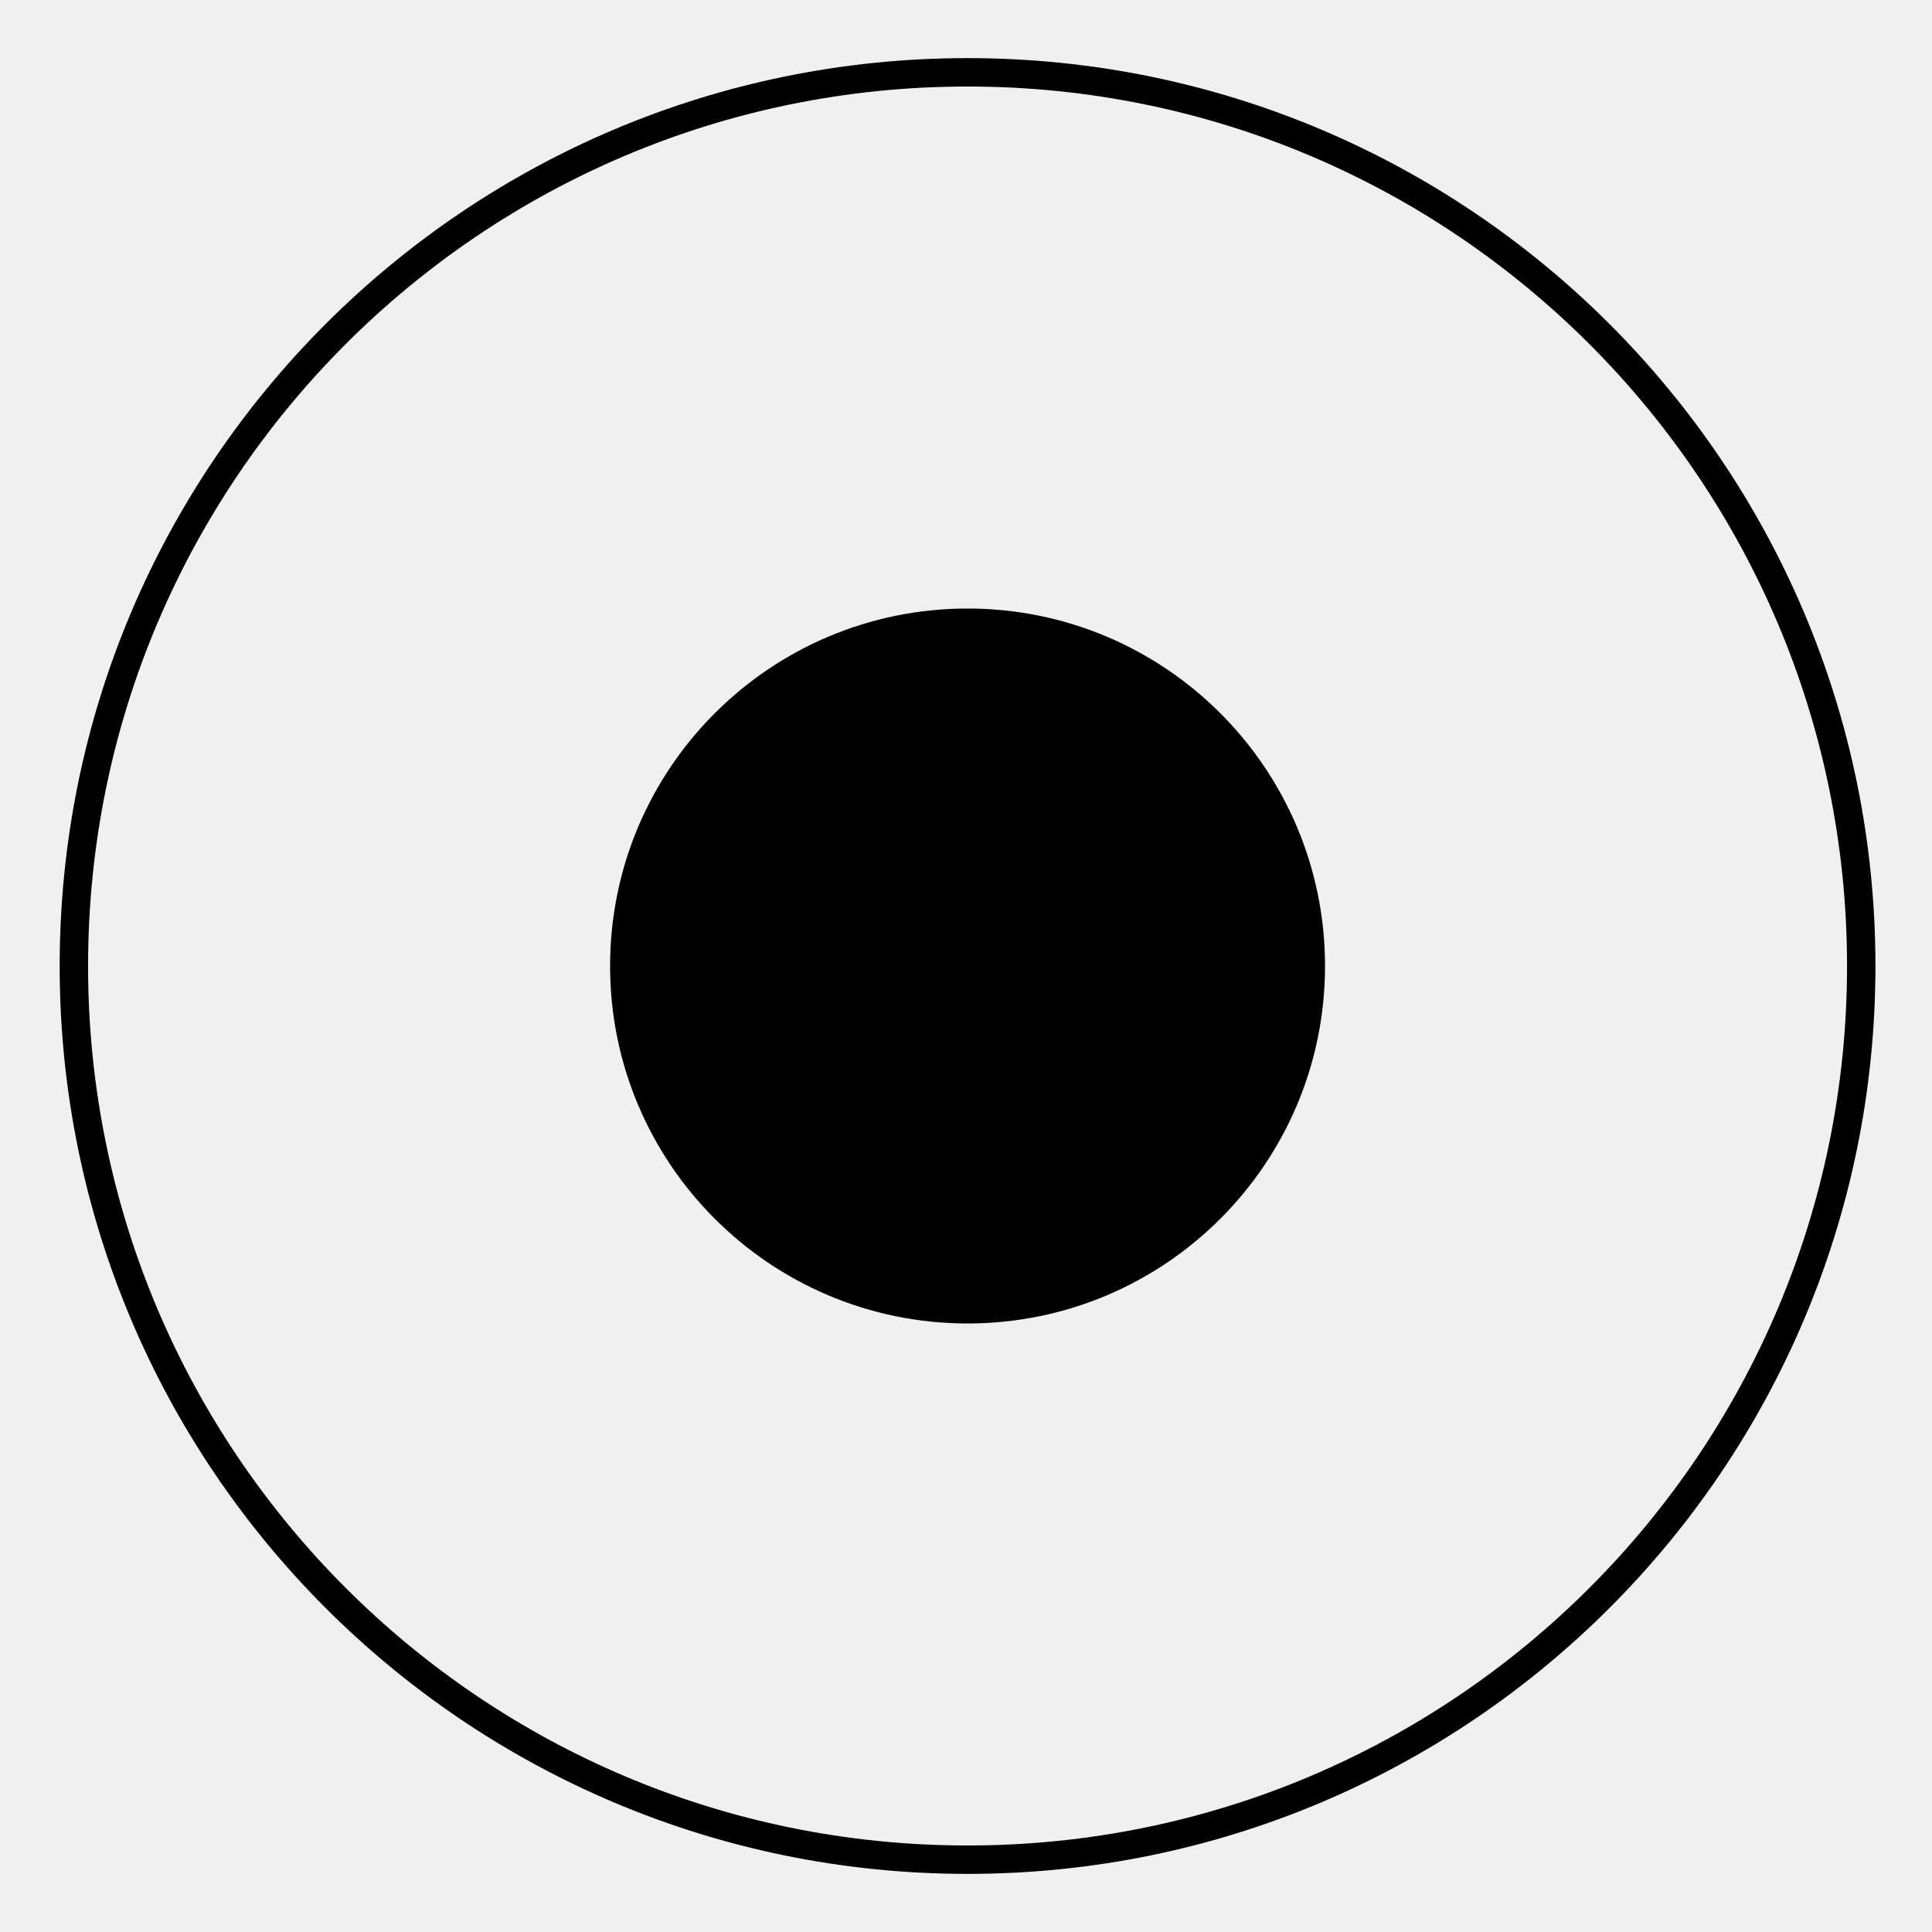
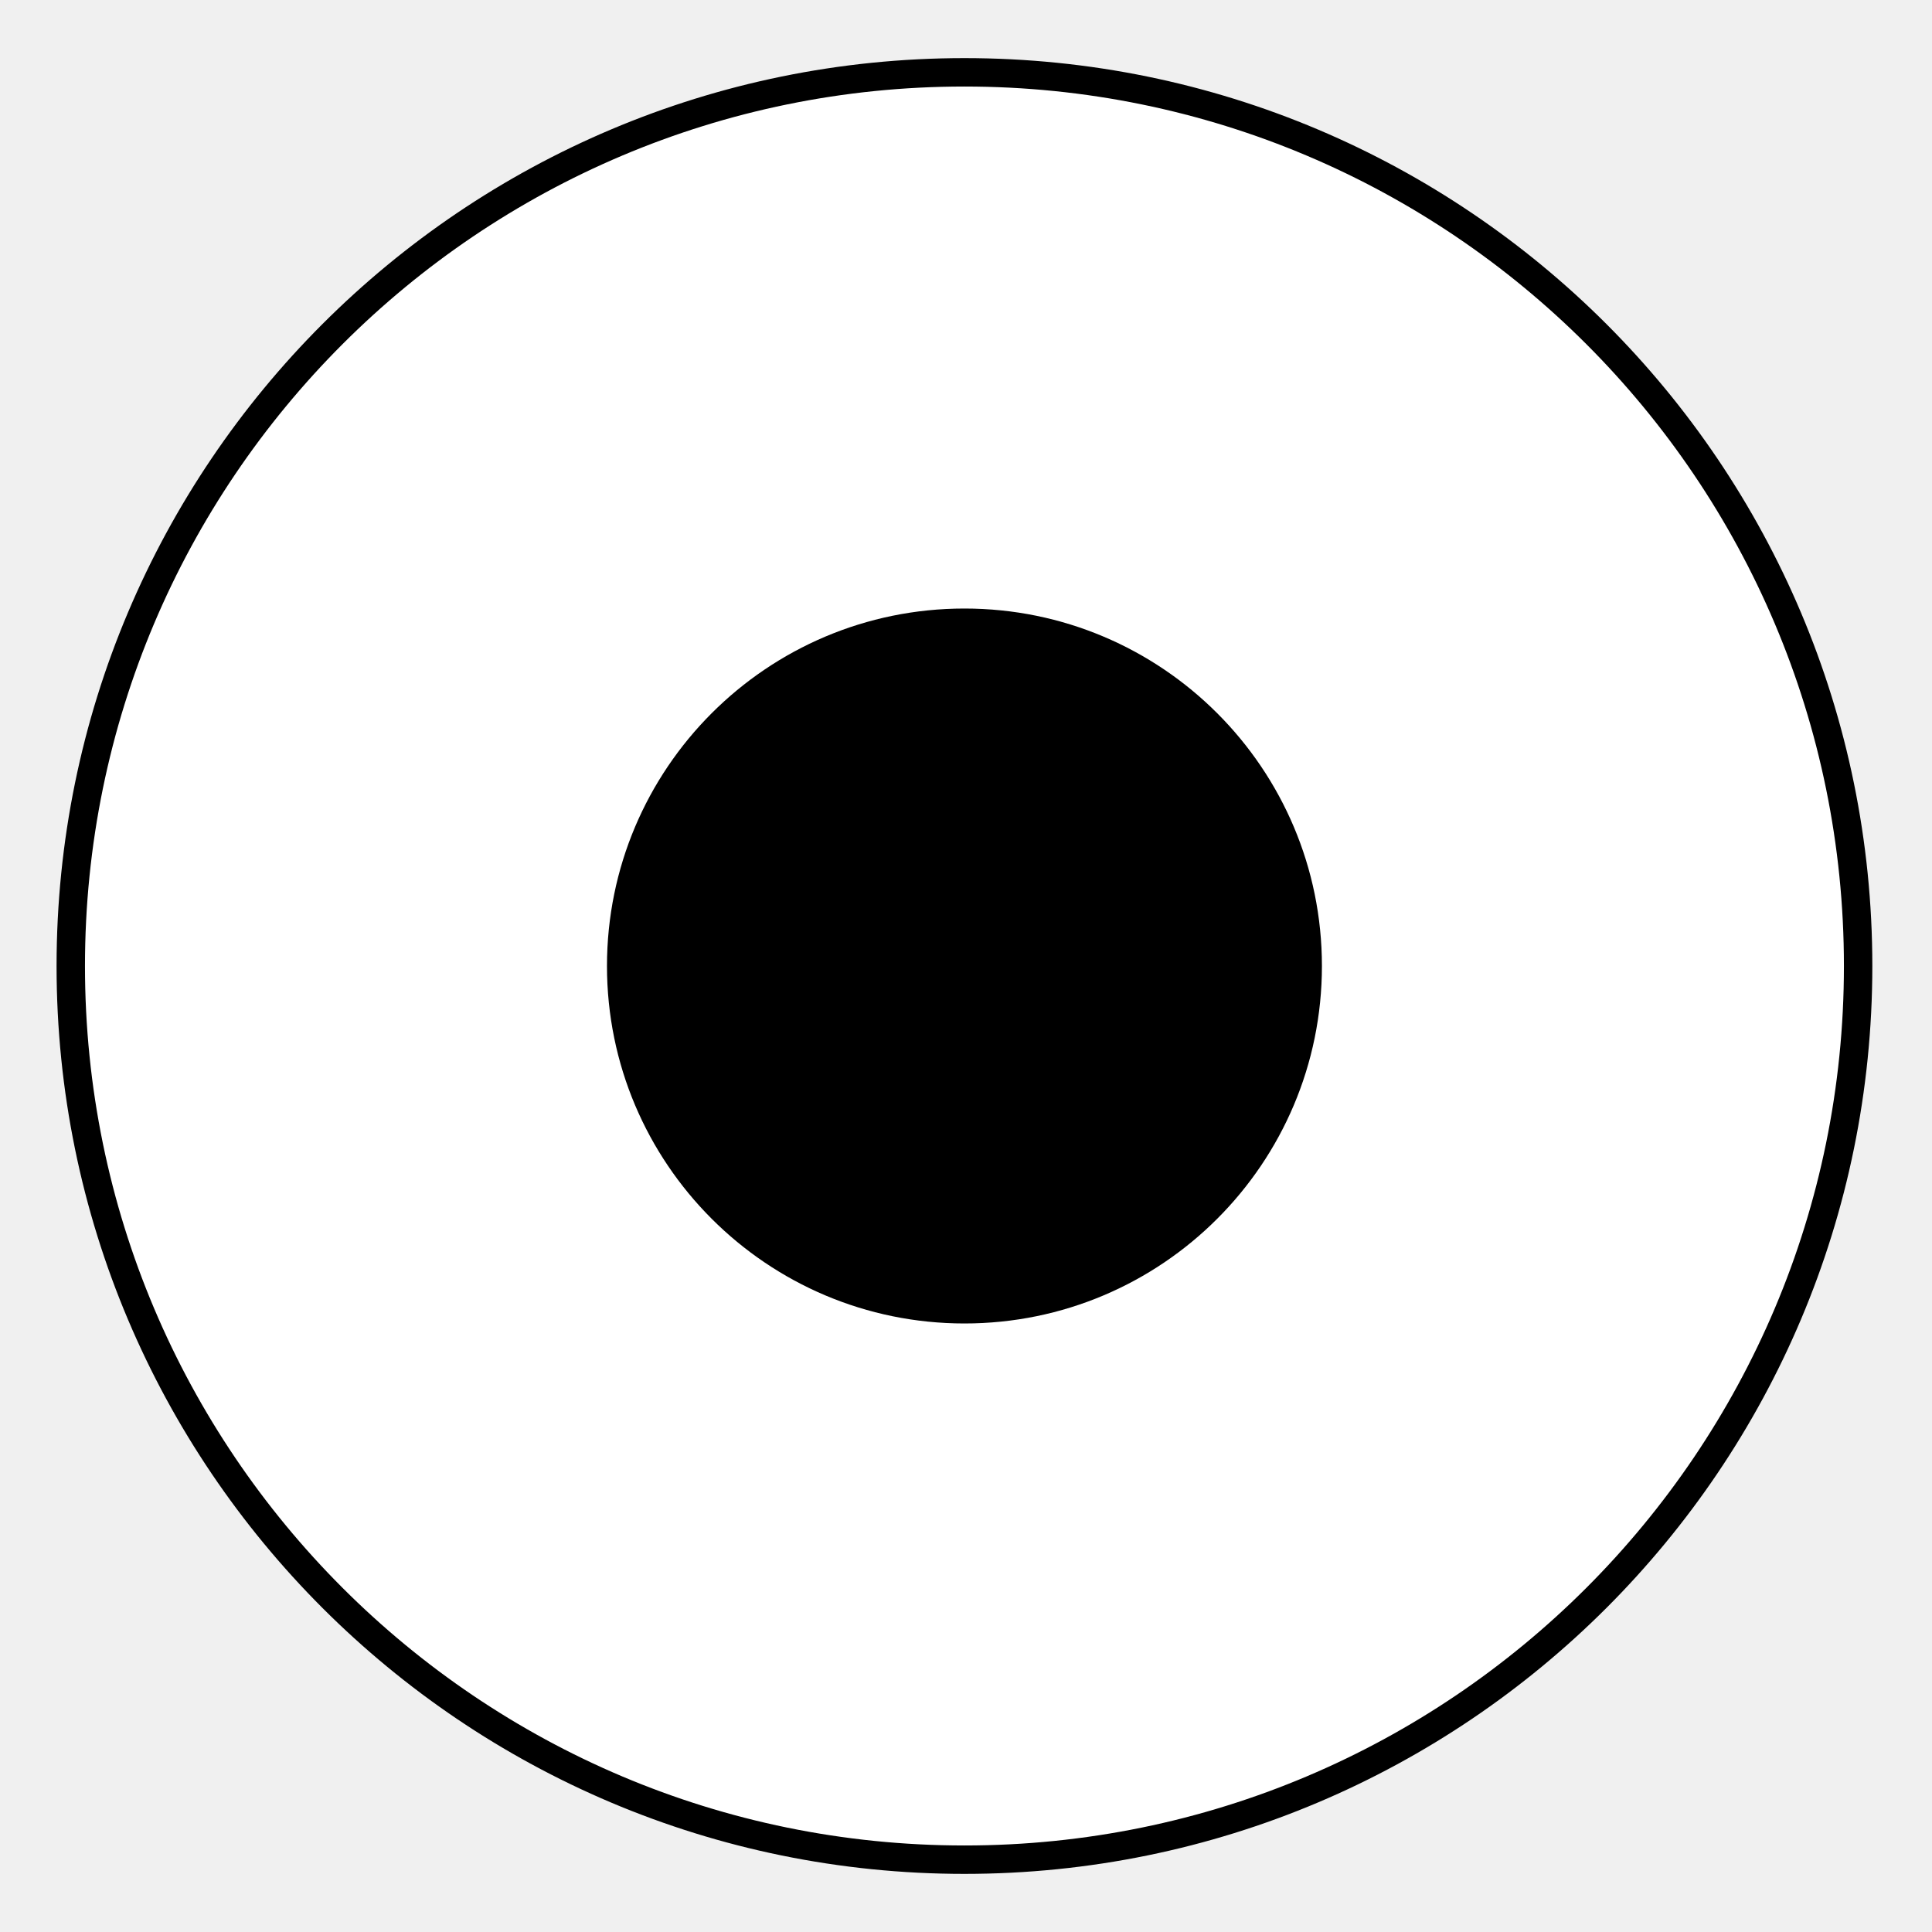
- <svg xmlns="http://www.w3.org/2000/svg" version="1.1" id="Calque_1" x="0px" y="0px" width="340px" height="340px" viewBox="175 3 340 340" enable-background="new 175 3 340 340" xml:space="preserve">
-   <circle fill="none" stroke="#000000" stroke-width="5" cx="345.274" cy="173" r="157.273" />
-   <circle cx="345.274" cy="173" r="62.909" />
+ <svg xmlns="http://www.w3.org/2000/svg" version="1.1" id="Calque_1" x="0px" y="0px" width="340px" height="340px" viewBox="0 0 340 340" enable-background="new 0 0 340 340" xml:space="preserve">
+   <circle fill="#FFFFFF" stroke="#000000" stroke-width="5" cx="169.727" cy="170" r="157.273" />
+   <circle cx="169.727" cy="170" r="62.909" />
</svg>
